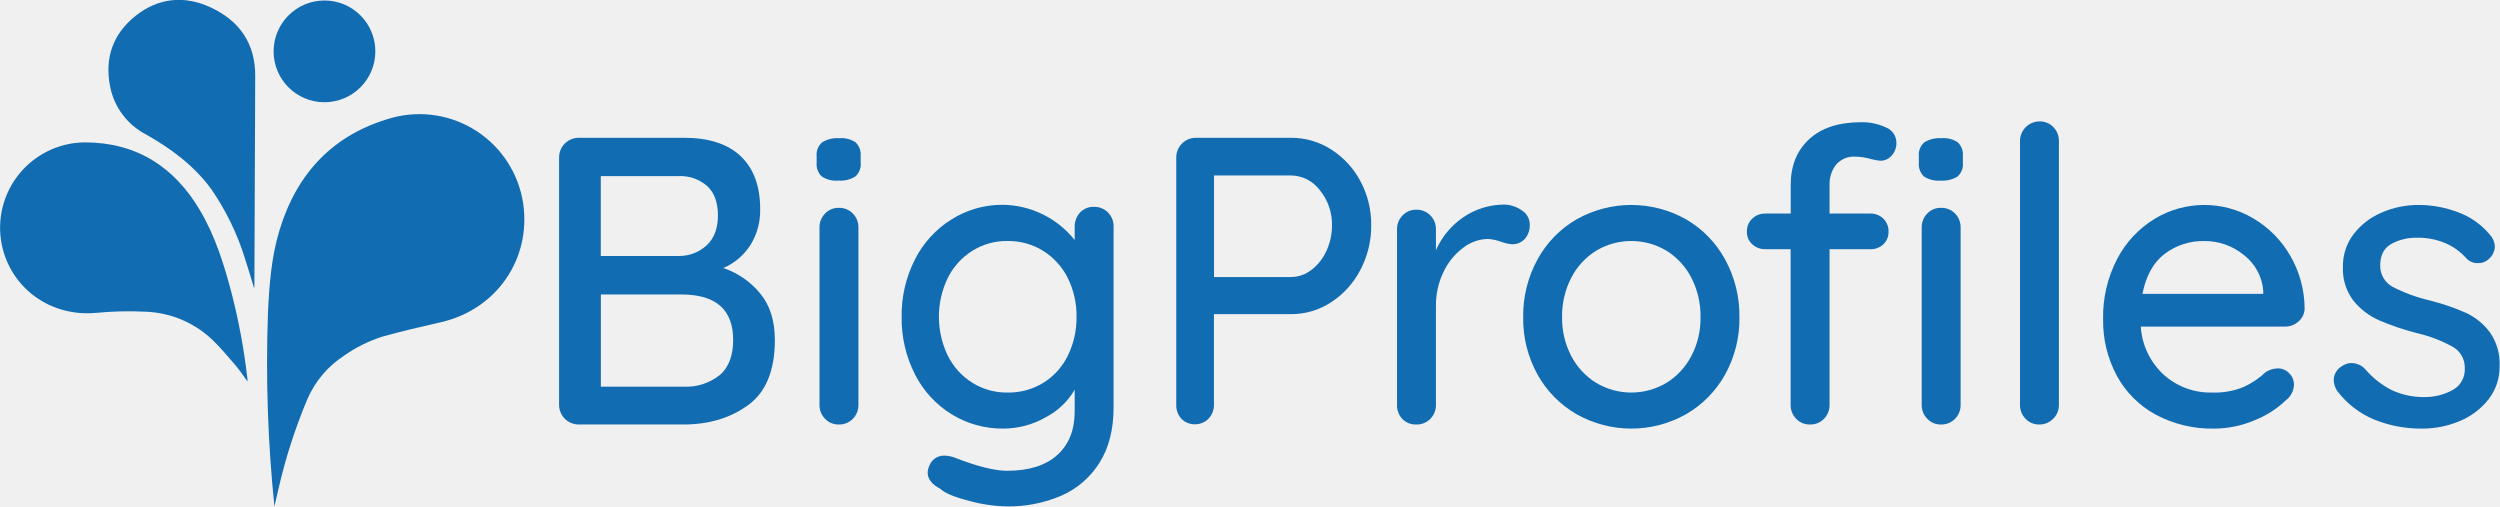
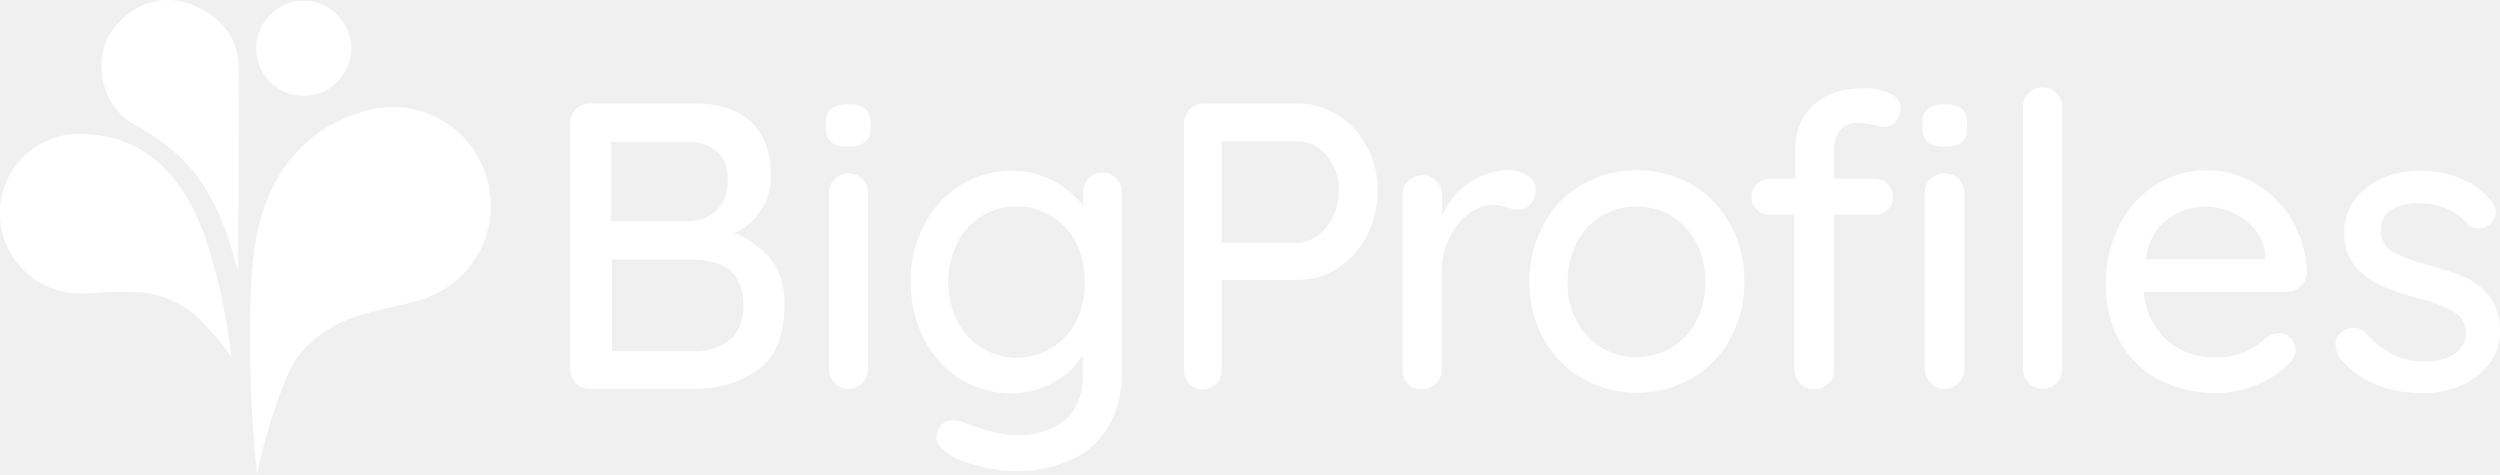
- <svg xmlns="http://www.w3.org/2000/svg" id="logo" viewBox="0 0 610.37 123.64">
-   <defs>
-     <style>.cls-1{fill:#116cb2;}</style>
-   </defs>
-   <path class="cls-1" d="M67,123.64a340.82,340.82,0,0,1-1.58-47.17c.31-6.81.81-13.62,2.8-20.2,4.26-14.07,13.22-23.55,27.51-27.52a25.61,25.61,0,0,1,32,20.92c2,13.6-6.57,25.94-20.11,29-4.75,1.09-9.51,2.18-14.2,3.5A33.88,33.88,0,0,0,84,86.84a24,24,0,0,0-8.93,10.55A132.36,132.36,0,0,0,68,119.31C67.67,120.75,67.35,122.2,67,123.64Z" />
-   <path class="cls-1" d="M60.42,93.14c-1-1.41-1.91-2.75-2.93-3.95C55.71,87.11,53.93,85,52,83.1a25,25,0,0,0-16.51-7,82.73,82.73,0,0,0-12.08.29C12.86,77.34,3.48,71.05.73,61A20.85,20.85,0,0,1,20.66,34.76c12.64,0,21.92,5.95,28.23,16.7,3.72,6.34,5.88,13.3,7.72,20.37A152.45,152.45,0,0,1,60.42,92.6C60.43,92.72,60.42,92.84,60.42,93.14Z" />
-   <path class="cls-1" d="M62,70.24c-.71-2.32-1.37-4.65-2.14-6.95a62.31,62.31,0,0,0-8.2-17c-4.22-5.83-9.88-10-16.08-13.5a16.79,16.79,0,0,1-8.68-11.6c-1.41-7,.65-12.9,6.2-17.32s12-5.07,18.47-2c6.93,3.27,10.77,8.77,10.74,16.66q-.11,25.4-.2,50.79c0,.3,0,.59,0,.89Z" />
-   <path class="cls-1" d="M79.24.12A12.42,12.42,0,1,1,66.8,12.52,12.43,12.43,0,0,1,79.24.12Z" />
-   <path class="cls-1" d="M185.63,71.69Q189.18,76,189.18,83q0,11.1-6.45,15.85T167,103.64h-25.7a4.78,4.78,0,0,1-4.8-4.8V38.44a4.78,4.78,0,0,1,4.8-4.8H167q9.1,0,13.85,4.5t4.75,13a16,16,0,0,1-2.3,8.55,14.79,14.79,0,0,1-6.7,5.75A19.76,19.76,0,0,1,185.63,71.69Zm-12.9-26.2A9.9,9.9,0,0,0,165.58,43h-18.9v19.5h19.1a9.88,9.88,0,0,0,6.8-2.65q2.7-2.55,2.7-7.25T172.73,45.49Zm3,46.1Q179,88.74,179,83q0-11.1-12.6-11.1h-19.7v22.5h20.2A13,13,0,0,0,175.68,91.59Z" />
-   <path class="cls-1" d="M200.63,43.09a4.13,4.13,0,0,1-1.25-3.35v-1.6a4,4,0,0,1,1.35-3.4,7,7,0,0,1,4.15-1,6.28,6.28,0,0,1,4,1,4.14,4.14,0,0,1,1.25,3.35v1.6a4,4,0,0,1-1.3,3.4,6.75,6.75,0,0,1-4.1,1A6.46,6.46,0,0,1,200.63,43.09Zm7.6,59.15a4.58,4.58,0,0,1-3.45,1.4,4.46,4.46,0,0,1-3.35-1.4,4.71,4.71,0,0,1-1.35-3.4V55.54a4.72,4.72,0,0,1,1.35-3.4,4.47,4.47,0,0,1,3.35-1.4,4.59,4.59,0,0,1,3.45,1.4,4.72,4.72,0,0,1,1.35,3.4v43.3A4.71,4.71,0,0,1,208.23,102.24Z" />
-   <path class="cls-1" d="M270.53,51.89a4.8,4.8,0,0,1,1.35,3.55v44q0,8.1-3.45,13.55a20.73,20.73,0,0,1-9.35,8.05,32.67,32.67,0,0,1-13.3,2.6,37.6,37.6,0,0,1-9.35-1.4q-5.35-1.4-6.85-2.9-3.1-1.6-3.1-4a4.59,4.59,0,0,1,.4-1.6,3.79,3.79,0,0,1,3.7-2.5,7.57,7.57,0,0,1,2.8.6q8,3.1,12.5,3.1,8,0,12.25-3.85t4.25-10.55v-5.4a17.41,17.41,0,0,1-7,6.7,20.93,20.93,0,0,1-10.45,2.8,23.61,23.61,0,0,1-12.6-3.5,24.34,24.34,0,0,1-8.95-9.75,30,30,0,0,1-3.25-14,30,30,0,0,1,3.25-14.05,24.48,24.48,0,0,1,8.9-9.75A23.18,23.18,0,0,1,244.68,50a22.77,22.77,0,0,1,17.7,8.6v-3.2a5,5,0,0,1,1.3-3.5,4.42,4.42,0,0,1,3.4-1.4A4.67,4.67,0,0,1,270.53,51.89Zm-15.85,41.6a16.11,16.11,0,0,0,6-6.6,20.86,20.86,0,0,0,2.15-9.55,20.56,20.56,0,0,0-2.15-9.5,16.55,16.55,0,0,0-6-6.6,16,16,0,0,0-8.7-2.4,15.76,15.76,0,0,0-8.6,2.4,16.46,16.46,0,0,0-6,6.65,21.84,21.84,0,0,0,0,18.9,16.45,16.45,0,0,0,6,6.65,15.76,15.76,0,0,0,8.6,2.4A16.2,16.2,0,0,0,254.68,93.49Z" />
-   <path class="cls-1" d="M325,36.49a20.57,20.57,0,0,1,7.15,7.75A22.35,22.35,0,0,1,334.78,55a22.92,22.92,0,0,1-2.65,10.9,20.76,20.76,0,0,1-7.15,7.9,17.74,17.74,0,0,1-9.8,2.9h-18.8v22.1a4.82,4.82,0,0,1-1.3,3.4,4.71,4.71,0,0,1-6.65.05,4.88,4.88,0,0,1-1.25-3.45V38.44a4.78,4.78,0,0,1,4.8-4.8h23.2A18,18,0,0,1,325,36.49Zm-4.8,29.4a12.16,12.16,0,0,0,3.65-4.65,14.52,14.52,0,0,0,1.35-6.2,13.09,13.09,0,0,0-3-8.65,8.9,8.9,0,0,0-7-3.55h-18.8v24.8h18.8A8.09,8.09,0,0,0,320.18,65.89Z" />
-   <path class="cls-1" d="M371.58,51.39a4,4,0,0,1,1.9,3.35,5,5,0,0,1-1.25,3.65,4.15,4.15,0,0,1-3,1.25,9.52,9.52,0,0,1-2.7-.6,11.28,11.28,0,0,0-3.3-.7,10.17,10.17,0,0,0-6,2.15,15.74,15.74,0,0,0-4.8,5.9,18.6,18.6,0,0,0-1.85,8.35v24.1a4.71,4.71,0,0,1-1.35,3.4,4.58,4.58,0,0,1-3.45,1.4,4.51,4.51,0,0,1-3.4-1.35,4.77,4.77,0,0,1-1.3-3.45V56a4.72,4.72,0,0,1,1.35-3.4,4.47,4.47,0,0,1,3.35-1.4,4.59,4.59,0,0,1,3.45,1.4,4.72,4.72,0,0,1,1.35,3.4v5.1a18.93,18.93,0,0,1,6.6-8,17.71,17.71,0,0,1,10-3.15A7.57,7.57,0,0,1,371.58,51.39Z" />
-   <path class="cls-1" d="M421.18,91.44a25.43,25.43,0,0,1-9.55,9.7,27.21,27.21,0,0,1-26.7,0,25.4,25.4,0,0,1-9.55-9.7,28,28,0,0,1-3.5-14,28.52,28.52,0,0,1,3.5-14.1,25.23,25.23,0,0,1,9.55-9.8,27.21,27.21,0,0,1,26.7,0,25.26,25.26,0,0,1,9.55,9.8,28.54,28.54,0,0,1,3.5,14.1A28,28,0,0,1,421.18,91.44Zm-8.25-23.65a16.7,16.7,0,0,0-6.1-6.6,16.73,16.73,0,0,0-17.1,0,16.7,16.7,0,0,0-6.1,6.6,20.31,20.31,0,0,0-2.25,9.65,19.8,19.8,0,0,0,2.25,9.5,16.76,16.76,0,0,0,6.1,6.55,16.72,16.72,0,0,0,17.1,0,16.77,16.77,0,0,0,6.1-6.55,19.8,19.8,0,0,0,2.25-9.5A20.31,20.31,0,0,0,412.93,67.79Z" />
-   <path class="cls-1" d="M448.23,40.24a7.75,7.75,0,0,0-1.55,4.9v7h9.9a4.4,4.4,0,0,1,3.25,1.25,4.28,4.28,0,0,1,1.25,3.15,4.11,4.11,0,0,1-1.25,3.1,4.5,4.5,0,0,1-3.25,1.2h-9.9v38a4.71,4.71,0,0,1-1.35,3.4,4.58,4.58,0,0,1-3.45,1.4,4.46,4.46,0,0,1-3.35-1.4,4.71,4.71,0,0,1-1.35-3.4v-38H431a4.54,4.54,0,0,1-3.2-1.2,4,4,0,0,1-1.3-3.1,4.19,4.19,0,0,1,1.3-3.15,4.44,4.44,0,0,1,3.2-1.25h6.2v-7q0-7,4.5-11.15t12.7-4.15a13.7,13.7,0,0,1,6,1.25,4,4,0,0,1,2.6,3.75A4.48,4.48,0,0,1,461.83,38a3.61,3.61,0,0,1-2.75,1.25,15.56,15.56,0,0,1-2.2-.4,14.76,14.76,0,0,0-3.8-.6A5.75,5.75,0,0,0,448.23,40.24Zm21.5,2.85a4.13,4.13,0,0,1-1.25-3.35v-1.6a4,4,0,0,1,1.35-3.4,7,7,0,0,1,4.15-1,6.28,6.28,0,0,1,4,1,4.14,4.14,0,0,1,1.25,3.35v1.6a4,4,0,0,1-1.3,3.4,6.75,6.75,0,0,1-4.1,1A6.46,6.46,0,0,1,469.73,43.09Zm7.6,59.15a4.58,4.58,0,0,1-3.45,1.4,4.46,4.46,0,0,1-3.35-1.4,4.71,4.71,0,0,1-1.35-3.4V55.54a4.72,4.72,0,0,1,1.35-3.4,4.47,4.47,0,0,1,3.35-1.4,4.59,4.59,0,0,1,3.45,1.4,4.72,4.72,0,0,1,1.35,3.4v43.3A4.71,4.71,0,0,1,477.33,102.24Z" />
-   <path class="cls-1" d="M501.28,102.24a4.63,4.63,0,0,1-3.4,1.4,4.46,4.46,0,0,1-3.35-1.4,4.71,4.71,0,0,1-1.35-3.4V34.44a4.78,4.78,0,0,1,4.8-4.8,4.47,4.47,0,0,1,3.35,1.4,4.72,4.72,0,0,1,1.35,3.4v64.4A4.63,4.63,0,0,1,501.28,102.24Z" />
-   <path class="cls-1" d="M561.17,78.49a4.79,4.79,0,0,1-3.3,1.25h-35.2a17.39,17.39,0,0,0,5.55,11.7,17,17,0,0,0,11.85,4.4,18.54,18.54,0,0,0,7.8-1.4,19.57,19.57,0,0,0,5.3-3.6,5.63,5.63,0,0,1,2.9-.9,3.79,3.79,0,0,1,2.85,1.2,3.93,3.93,0,0,1,1.15,2.8,4.94,4.94,0,0,1-2,3.8,23.53,23.53,0,0,1-7.7,4.9,25.27,25.27,0,0,1-9.8,2,29,29,0,0,1-14.25-3.4,23.68,23.68,0,0,1-9.5-9.5,28.17,28.17,0,0,1-3.35-13.8,30.42,30.42,0,0,1,3.45-14.75,25,25,0,0,1,9.1-9.75,23.44,23.44,0,0,1,24.15-.1,25.07,25.07,0,0,1,9,9.1,26,26,0,0,1,3.5,13A4.27,4.27,0,0,1,561.17,78.49ZM528.47,62q-4.1,3.15-5.4,9.75h29.5v-.8a12.22,12.22,0,0,0-4.75-8.7,15,15,0,0,0-9.65-3.4A15.45,15.45,0,0,0,528.47,62Z" />
-   <path class="cls-1" d="M569.77,92.74a4,4,0,0,1,2.1-3.4,3.91,3.91,0,0,1,2.3-.7,4.59,4.59,0,0,1,3.3,1.5,21.1,21.1,0,0,0,6.45,5.1,18.48,18.48,0,0,0,8.25,1.7,14.07,14.07,0,0,0,6.7-1.75,5.69,5.69,0,0,0,2.9-5.35,5.75,5.75,0,0,0-3-5.2,33.55,33.55,0,0,0-8.65-3.3,63.68,63.68,0,0,1-9.3-3.15,16.66,16.66,0,0,1-6.25-4.8,12.71,12.71,0,0,1-2.55-8.25,12.81,12.81,0,0,1,2.55-7.9,17,17,0,0,1,6.8-5.3,22.42,22.42,0,0,1,9.25-1.9,26.78,26.78,0,0,1,9.55,1.8,18,18,0,0,1,7.75,5.5,4.42,4.42,0,0,1,1.2,2.9,4.3,4.3,0,0,1-1.6,3.1,3.6,3.6,0,0,1-2.5.9,3.75,3.75,0,0,1-2.9-1.2,14.08,14.08,0,0,0-5.15-3.7,17.07,17.07,0,0,0-6.75-1.3,12.57,12.57,0,0,0-6.45,1.55q-2.65,1.55-2.65,5.25a5.81,5.81,0,0,0,3.05,5.2,38.66,38.66,0,0,0,9,3.3,55.9,55.9,0,0,1,8.8,3,15.36,15.36,0,0,1,5.9,4.75,13.25,13.25,0,0,1,2.4,8.25,12.83,12.83,0,0,1-2.7,8.15,17.4,17.4,0,0,1-7,5.3,23.41,23.41,0,0,1-9.25,1.85,30.35,30.35,0,0,1-11.65-2.2,21.71,21.71,0,0,1-9.05-7A5,5,0,0,1,569.77,92.74Z" />
+ <svg xmlns="http://www.w3.org/2000/svg" version="1.1" id="logo" x="0px" y="0px" viewBox="0 0 652 123.7" style="enable-background:new 0 0 652 123.7;" xml:space="preserve">
+   <style type="text/css">
+ 	.st0{fill:#FFFFFF;}
+ </style>
+   <path class="st0" d="M67,123.7c-1.6-15.7-2.1-31.4-1.6-47.2c0.3-6.8,0.8-13.6,2.8-20.2c4.3-14.1,13.2-23.5,27.5-27.5  c13.7-3.7,27.7,4.4,31.4,18.1c0.3,0.9,0.5,1.9,0.6,2.9c2,13.6-6.6,25.9-20.1,29c-4.8,1.1-9.5,2.2-14.2,3.5C90,83.4,86.9,84.9,84,87  c-3.9,2.6-7.1,6.2-8.9,10.6c-3,7.1-5.4,14.4-7.1,21.9C67.7,120.9,67.3,122.3,67,123.7z" />
+   <path class="st0" d="M60.4,93.2c-1-1.4-1.9-2.8-2.9-3.9c-1.8-2.1-3.6-4.2-5.5-6.1c-4.4-4.3-10.3-6.8-16.5-7c-4-0.2-8.1-0.1-12.1,0.3  C12.9,77.4,3.5,71.2,0.7,61.1c-3-11.1,3.6-22.6,14.7-25.5c1.7-0.5,3.4-0.7,5.2-0.7c12.6,0,21.9,6,28.2,16.7  c3.7,6.3,5.9,13.3,7.7,20.4c1.7,6.8,3,13.8,3.8,20.8C60.4,92.8,60.4,92.9,60.4,93.2z" />
+   <path class="st0" d="M62,70.3c-0.7-2.3-1.4-4.7-2.1-7c-1.9-6.1-4.6-11.8-8.2-17c-4.2-5.8-9.9-10-16.1-13.5  c-4.5-2.4-7.7-6.6-8.7-11.6c-1.4-7,0.6-12.9,6.2-17.3s12-5.1,18.5-2c6.9,3.3,10.8,8.8,10.7,16.7c-0.1,16.9-0.1,33.9-0.2,50.8  C62.1,69.7,62.1,70,62,70.3L62,70.3z" />
+   <path class="st0" d="M79.2,0.2c6.9,0,12.4,5.6,12.4,12.4C91.6,19.5,86,25,79.2,25c-6.9,0-12.4-5.6-12.4-12.4  C66.8,5.8,72.4,0.2,79.2,0.2z" />
+   <path class="st0" d="M200.9,67.5c2.6,3.1,3.7,7,3.7,12c0,7.9-2.3,13.5-6.8,16.8c-4.6,3.4-10.1,5.1-16.7,5.1h-27.3  c-2.8,0-5.1-2.2-5.1-5.1l0,0V32.1c0-2.8,2.2-5.1,5.1-5.1l0,0h27.3c6.5,0,11.4,1.6,14.8,4.8c3.4,3.2,5.1,7.8,5.1,13.8  c0.1,3.2-0.7,6.4-2.4,9c-1.7,2.8-4.1,4.9-7.1,6.2C195,62.1,198.4,64.4,200.9,67.5z M187.2,39.7c-2.1-1.8-4.8-2.8-7.7-2.7h-20.1v20.7  h20.3c2.7,0,5.3-1,7.2-2.9c1.9-1.8,2.9-4.4,2.9-7.8S189,41.4,187.2,39.7L187.2,39.7z M190.4,88.6c2.3-2,3.5-5.1,3.5-9.1  c0-7.9-4.5-11.8-13.4-11.8h-20.9v23.9H181C184.4,91.8,187.7,90.8,190.4,88.6L190.4,88.6z" />
+   <path class="st0" d="M216.8,37.1c-1-1-1.5-2.2-1.4-3.5v-1.7c-0.1-1.4,0.4-2.8,1.5-3.6c1.3-0.9,2.9-1.2,4.4-1.1  c1.5-0.1,3,0.2,4.3,1.1c1,1,1.5,2.2,1.4,3.5v1.7c0.1,1.4-0.3,2.7-1.4,3.6c-1.3,0.9-2.9,1.2-4.4,1.1C219.7,38.3,218.1,38,216.8,37.1z   M224.9,99.9c-1,1-2.3,1.5-3.6,1.5c-1.4,0-2.7-0.5-3.6-1.5c-1-1-1.5-2.2-1.5-3.6v-46c0-1.4,0.5-2.7,1.5-3.6c1-1,2.2-1.5,3.6-1.5  c1.4,0,2.7,0.5,3.6,1.5c1,1,1.5,2.2,1.5,3.6v46C226.4,97.7,225.8,98.9,224.9,99.9L224.9,99.9z" />
+   <path class="st0" d="M291.1,46.5c1,1,1.5,2.3,1.5,3.7v46.8c0,5.7-1.2,10.5-3.7,14.5c-2.3,3.8-5.8,6.8-10,8.6  c-4.5,1.9-9.2,2.9-14.1,2.8c-3.4-0.1-6.7-0.5-10-1.5c-3.8-1-6.3-2-7.3-3.1c-2.2-1.2-3.3-2.6-3.3-4.3c0-0.6,0.2-1.2,0.4-1.7  c0.6-1.6,2.2-2.8,3.9-2.7c1.1,0,2,0.2,3,0.6c5.6,2.2,10.1,3.3,13.3,3.3c5.6,0,10-1.4,13-4c3-2.8,4.6-6.5,4.6-11.3v-5.7  c-1.8,3.1-4.4,5.5-7.4,7.1c-3.4,1.9-7.2,3-11.1,3c-4.7,0-9.4-1.3-13.4-3.7c-4-2.6-7.3-6.1-9.5-10.4c-2.3-4.6-3.5-9.7-3.5-14.9  c-0.1-5.2,1.1-10.3,3.5-14.9c2.1-4.3,5.4-7.9,9.5-10.4c3.9-2.4,8.5-3.8,13.2-3.8c7.3,0,14.2,3.4,18.8,9.1v-3.4  c0-1.4,0.4-2.7,1.4-3.7c1-1,2.2-1.5,3.6-1.5C288.9,45,290.1,45.5,291.1,46.5z M274.3,90.7c2.8-1.7,5-4.1,6.4-7  c1.6-3.2,2.3-6.6,2.2-10.2c0.1-3.5-0.7-7-2.2-10.1c-1.5-2.9-3.6-5.3-6.4-7c-2.8-1.7-6-2.7-9.2-2.6c-3.2,0-6.4,0.9-9.1,2.6  c-2.8,1.7-5,4.1-6.4,7.1c-3.1,6.4-3.1,13.7,0,20.1c1.4,2.9,3.6,5.3,6.4,7.1c2.8,1.7,6,2.6,9.1,2.6S271.5,92.4,274.3,90.7z" />
+   <path class="st0" d="M349,30.1c3.2,2,5.8,4.9,7.5,8.3c1.9,3.5,2.9,7.4,2.8,11.5c0,4-1,8-2.8,11.6c-1.8,3.4-4.4,6.3-7.5,8.4  c-3.1,2-6.7,3.1-10.4,3.1h-20v23.5c0,1.4-0.4,2.7-1.4,3.6c-1.9,1.9-5.1,2-7,0.1c-0.9-1-1.4-2.3-1.4-3.6V32.1c0-2.8,2.2-5.1,5.1-5.1  l0,0h24.7C342.3,27,345.9,28.1,349,30.1z M343.9,61.3c1.7-1.3,3-3,3.8-5c1-2,1.5-4.4,1.5-6.6c0.1-3.4-1.1-6.6-3.2-9.1  c-1.8-2.3-4.5-3.7-7.4-3.7h-20v26.4h20C340.5,63.1,342.4,62.5,343.9,61.3L343.9,61.3z" />
+   <path class="st0" d="M398.5,45.9c1.3,0.7,2,2.1,2,3.5c0.1,1.4-0.4,2.8-1.4,3.9c-0.9,0.9-2,1.4-3.2,1.4c-1-0.1-1.9-0.3-2.9-0.6  c-1.2-0.4-2.3-0.6-3.5-0.7c-2.3,0.1-4.6,0.9-6.4,2.3c-2.2,1.6-3.9,3.8-5.1,6.3c-1.4,2.8-2,5.8-2,8.8v25.6c0,1.4-0.5,2.7-1.5,3.6  c-1,1-2.3,1.5-3.7,1.5c-1.4,0.1-2.7-0.4-3.6-1.4c-1-1-1.4-2.3-1.4-3.6V50.8c0-1.4,0.5-2.7,1.5-3.6c1-1,2.2-1.5,3.6-1.5  c1.4,0,2.7,0.5,3.7,1.5c1,1,1.5,2.2,1.5,3.6v5.4c1.5-3.4,3.9-6.4,7-8.5s6.8-3.3,10.6-3.4C395.5,44.4,397.1,45,398.5,45.9z" />
+   <path class="st0" d="M451.2,88.4c-2.3,4.3-5.8,7.9-10.1,10.3c-8.8,5-19.6,5-28.4,0c-4.3-2.4-7.8-6.1-10.1-10.3  c-2.6-4.6-3.8-9.7-3.7-14.9c-0.1-5.2,1.2-10.4,3.7-15c2.3-4.4,5.8-8,10.1-10.4c8.8-5,19.6-5,28.4,0c4.3,2.4,7.8,6.1,10.1,10.4  c2.6,4.6,3.8,9.8,3.7,15C455,78.8,453.7,84,451.2,88.4z M442.4,63.3c-1.5-2.9-3.7-5.3-6.5-7c-5.6-3.3-12.5-3.3-18.2,0  c-2.8,1.7-5,4.1-6.5,7c-1.6,3.2-2.4,6.7-2.4,10.3c-0.1,3.5,0.7,7,2.4,10.1c1.5,2.9,3.7,5.3,6.5,7c5.6,3.3,12.5,3.3,18.2,0  c2.8-1.7,5-4.1,6.5-7c1.6-3.1,2.4-6.6,2.4-10.1C444.8,70,444.1,66.5,442.4,63.3z" />
+   <path class="st0" d="M479.9,34c-1.2,1.5-1.7,3.3-1.6,5.2v7.4h10.5c1.3,0,2.6,0.4,3.5,1.4c0.9,0.9,1.4,2.1,1.4,3.4s-0.4,2.4-1.4,3.3  c-1,0.9-2.1,1.3-3.5,1.3h-10.5v40.4c0,1.4-0.5,2.7-1.5,3.6c-1,1-2.3,1.5-3.7,1.5c-1.4,0-2.7-0.5-3.6-1.5c-1-1-1.5-2.2-1.5-3.6V56  h-6.4c-1.3,0-2.4-0.4-3.4-1.3c-1-0.9-1.4-2-1.4-3.3c0-1.3,0.4-2.4,1.4-3.4c1-0.9,2.1-1.4,3.4-1.4h6.6v-7.4c0-5,1.6-8.9,4.8-11.8  c3.2-3,7.7-4.4,13.5-4.4c2.2,0,4.4,0.4,6.4,1.4c1.7,0.6,2.8,2.2,2.8,3.9c0,1.3-0.4,2.4-1.3,3.4c-0.7,0.9-1.8,1.4-3,1.4  c-0.7-0.1-1.6-0.2-2.3-0.4c-1.3-0.4-2.7-0.6-4-0.6C483.1,31.8,481.2,32.5,479.9,34z M502.8,37.1c-1-1-1.5-2.2-1.4-3.5v-1.7  c-0.1-1.4,0.4-2.8,1.5-3.6c1.3-0.9,2.9-1.2,4.4-1.1c1.5-0.1,3,0.2,4.3,1.1c1,1,1.5,2.2,1.4,3.5v1.7c0.1,1.4-0.3,2.7-1.4,3.6  c-1.3,0.9-2.9,1.2-4.4,1.1C505.6,38.3,504,38,502.8,37.1z M510.8,99.9c-1,1-2.3,1.5-3.7,1.5c-1.4,0-2.7-0.5-3.6-1.5  c-1-1-1.5-2.2-1.5-3.6v-46c0-1.4,0.5-2.7,1.5-3.6c1-1,2.2-1.5,3.6-1.5c1.4,0,2.7,0.5,3.7,1.5c1,1,1.5,2.2,1.5,3.6v46  C512.3,97.7,511.8,98.9,510.8,99.9L510.8,99.9z" />
+   <path class="st0" d="M536.3,99.9c-1,1-2.2,1.5-3.6,1.5s-2.7-0.5-3.6-1.5c-1-1-1.5-2.2-1.5-3.6V27.9c0-2.8,2.2-5.1,5.1-5.1l0,0  c1.4,0,2.7,0.5,3.6,1.5c1,1,1.5,2.2,1.5,3.6v68.4C537.8,97.7,537.3,98.9,536.3,99.9z" />
+   <path class="st0" d="M600,74.7c-1,0.9-2.2,1.4-3.5,1.4h-37.4c0.3,4.8,2.4,9.2,5.8,12.4c3.4,3.1,8,4.8,12.5,4.7  c2.9,0.1,5.6-0.4,8.3-1.5c2.1-1,3.9-2.2,5.6-3.8c1-0.6,2-1,3.1-1c1.2,0,2.2,0.4,3,1.3c0.7,0.7,1.3,1.9,1.3,3c-0.1,1.6-0.9,3.1-2.1,4  c-2.3,2.2-5.1,4-8.2,5.2c-3.3,1.4-6.8,2.1-10.4,2.1c-5.3,0.1-10.5-1.2-15.2-3.6c-4.3-2.3-7.8-5.8-10.1-10.1  c-2.4-4.5-3.6-9.6-3.5-14.7c-0.1-5.4,1.2-10.8,3.7-15.7c2.2-4.3,5.5-7.9,9.7-10.4c7.9-4.8,17.7-4.8,25.7-0.1  c3.9,2.3,7.2,5.6,9.6,9.7c2.4,4.3,3.7,8.9,3.7,13.8C601.5,72.7,600.9,73.9,600,74.7z M565.2,57.2c-2.9,2.2-4.8,5.6-5.7,10.4h31.3  v-0.9c-0.3-3.6-2.1-7-5.1-9.2c-2.9-2.3-6.5-3.6-10.3-3.6C571.8,53.8,568.2,55,565.2,57.2z" />
+   <path class="st0" d="M609.1,89.8c0-1.5,0.9-2.9,2.2-3.6c0.7-0.5,1.6-0.7,2.4-0.7c1.4,0,2.7,0.6,3.5,1.6c1.9,2.2,4.3,4,6.9,5.4  c2.8,1.3,5.7,1.9,8.8,1.8c2.4,0,4.9-0.6,7.1-1.9c2-1.2,3.2-3.4,3.1-5.6c0.1-2.3-1.2-4.5-3.2-5.5c-2.9-1.6-6-2.8-9.2-3.5  c-3.4-0.9-6.7-2-9.9-3.4c-2.6-1.2-4.9-2.9-6.7-5.1c-1.9-2.6-2.9-5.6-2.7-8.8c-0.1-3,0.9-6,2.7-8.4c1.9-2.4,4.4-4.4,7.2-5.6  c3.1-1.4,6.5-2,9.9-2c3.5,0,6.9,0.6,10.1,1.9c3.2,1.2,6.1,3.2,8.3,5.8c0.7,0.9,1.3,1.9,1.3,3.1c-0.1,1.3-0.7,2.4-1.7,3.3  c-0.7,0.6-1.7,1-2.7,1c-1.2,0-2.3-0.4-3.1-1.3c-1.5-1.7-3.4-3.1-5.5-3.9c-2.2-1-4.7-1.4-7.2-1.4c-2.4-0.1-4.8,0.5-6.9,1.6  c-1.9,1.1-2.9,3-2.9,5.6c0,2.3,1.2,4.5,3.2,5.5c3.1,1.6,6.3,2.8,9.6,3.5c3.2,0.9,6.4,1.9,9.4,3.2c2.4,1.2,4.7,2.9,6.3,5.1  c1.8,2.6,2.7,5.6,2.6,8.8c0.1,3.1-1,6.2-2.9,8.7c-1.9,2.4-4.6,4.5-7.4,5.6c-3.1,1.3-6.5,2-9.9,1.9c-4.3,0-8.4-0.7-12.4-2.3  c-3.8-1.6-7.1-4.1-9.6-7.4C609.4,91.8,609.1,90.9,609.1,89.8z" />
</svg>
